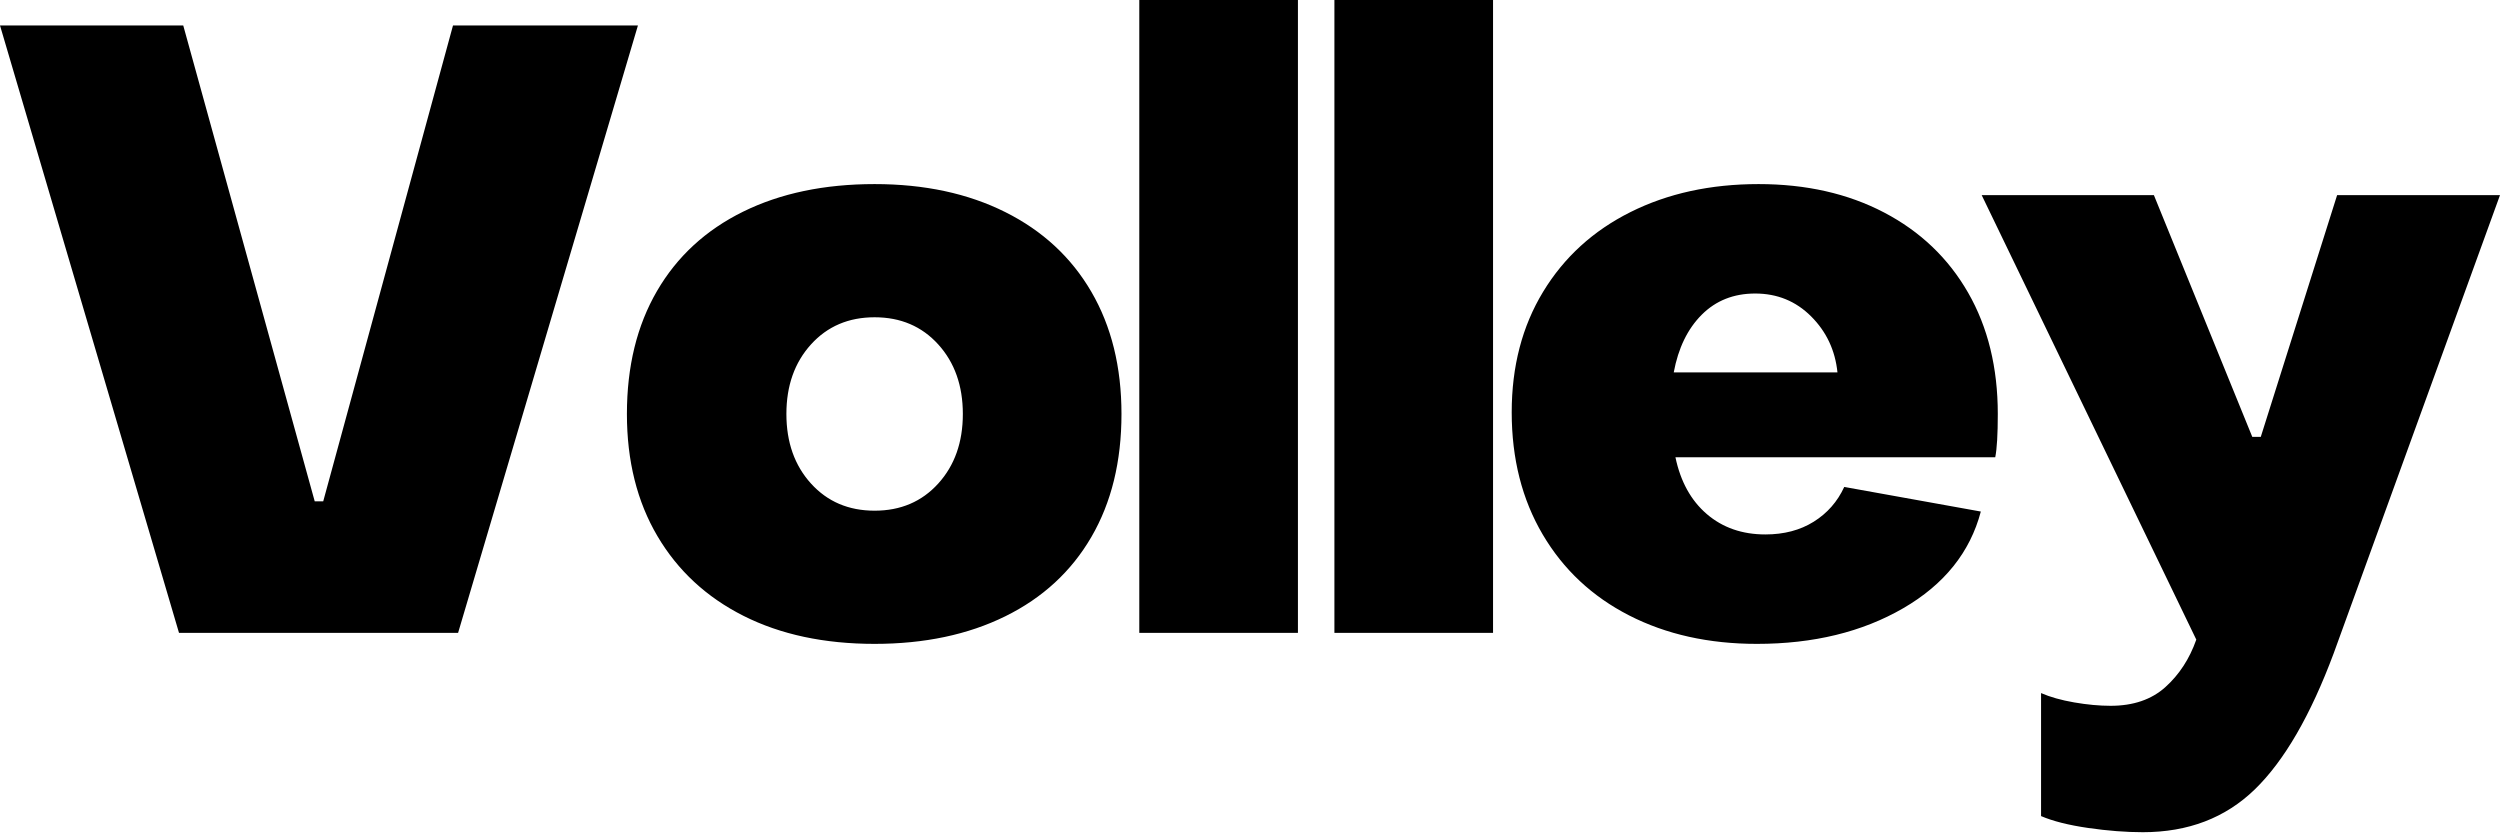
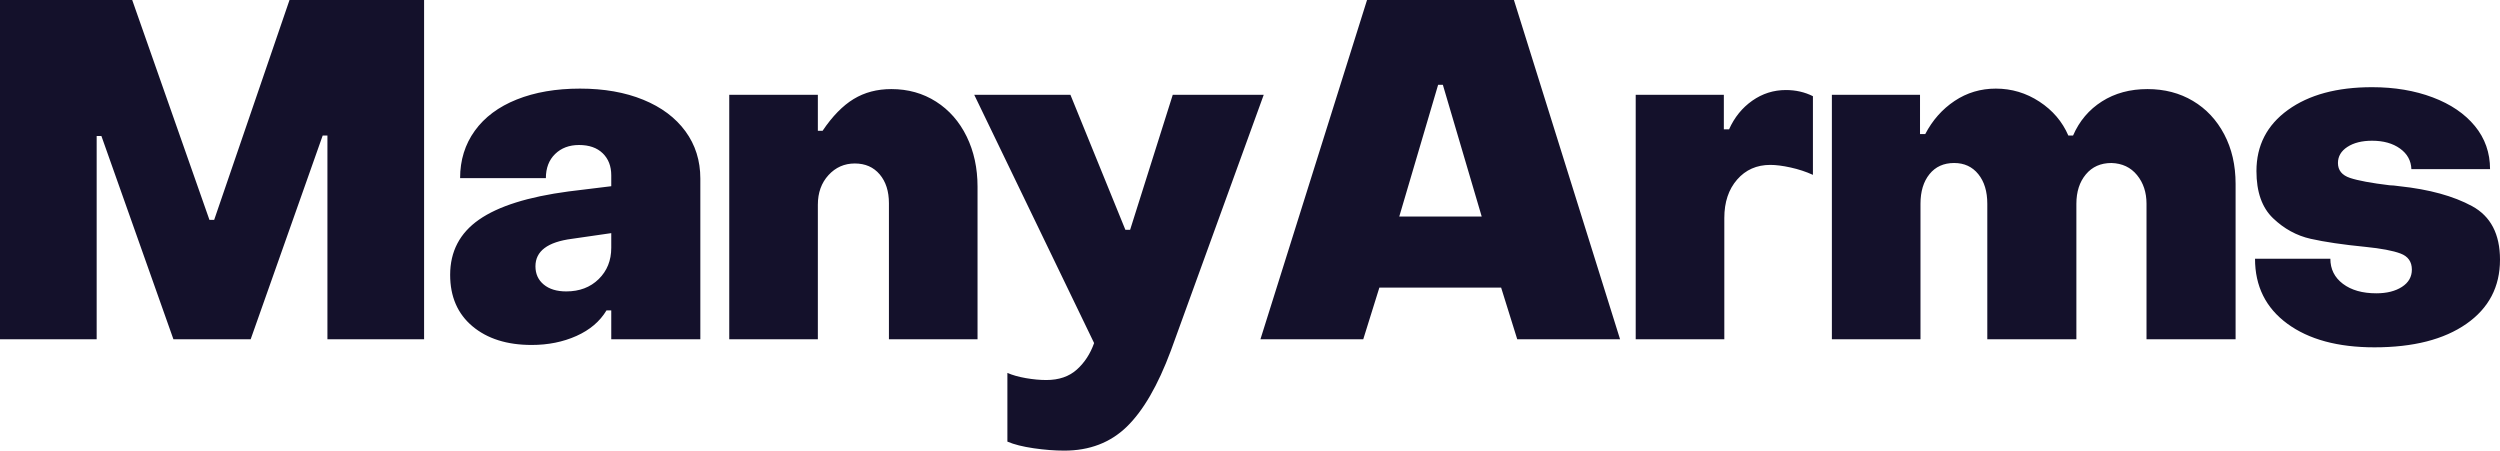
- <svg xmlns="http://www.w3.org/2000/svg" viewBox="10 -746 2947 981" role="img" aria-label="Volley">
-   <path fill="currentColor" d="M550.0 0.0H221.0L10.0 -716.0H226.0L381.0 -155.0H391.0L544.0 -716.0H762.0ZM749.0 -258.0Q749.0 -342.0 784.5 -403.0Q820.0 -464.0 886.0 -496.5Q952.0 -529.0 1041.0 -529.0Q1129.0 -529.0 1195.0 -496.0Q1261.0 -463.0 1296.5 -402.0Q1332.0 -341.0 1332.0 -258.0Q1332.0 -174.0 1296.5 -113.0Q1261.0 -52.0 1195.0 -19.5Q1129.0 13.0 1041.0 13.0Q952.0 13.0 886.5 -20.0Q821.0 -53.0 785.0 -114.0Q749.0 -175.0 749.0 -258.0ZM1145.0 -258.0Q1145.0 -308.0 1116.0 -340.0Q1087.0 -372.0 1041.0 -372.0Q995.0 -372.0 966.0 -340.0Q937.0 -308.0 937.0 -258.0Q937.0 -208.0 966.0 -176.0Q995.0 -144.0 1041.0 -144.0Q1087.0 -144.0 1116.0 -176.0Q1145.0 -208.0 1145.0 -258.0ZM1540.0 0.0H1353.0V-746.0H1540.0ZM1770.0 0.0H1583.0V-746.0H1770.0ZM1792.0 -260.0Q1792.0 -341.0 1829.0 -402.0Q1866.0 -463.0 1932.0 -496.0Q1998.0 -529.0 2083.0 -529.0Q2167.0 -529.0 2231.0 -495.5Q2295.0 -462.0 2330.0 -401.0Q2365.0 -340.0 2365.0 -258.0Q2365.0 -222.0 2362.0 -207.0H1985.0Q1994.0 -164.0 2022.0 -140.0Q2050.0 -116.0 2091.0 -116.0Q2124.0 -116.0 2148.0 -131.0Q2172.0 -146.0 2184.0 -172.0L2345.0 -143.0Q2326.0 -71.0 2253.5 -29.0Q2181.0 13.0 2081.0 13.0Q1996.0 13.0 1930.5 -20.5Q1865.0 -54.0 1828.5 -116.0Q1792.0 -178.0 1792.0 -260.0ZM2176.0 -307.0Q2172.0 -346.0 2145.0 -373.0Q2118.0 -400.0 2079.0 -400.0Q2041.0 -400.0 2016.0 -375.0Q1991.0 -350.0 1983.0 -307.0ZM2416.0 216.0V71.0Q2432.0 78.0 2455.0 82.0Q2478.0 86.0 2498.0 86.0Q2538.0 86.0 2562.5 64.0Q2587.0 42.0 2599.0 8.0L2346.0 -516.0H2549.0L2665.0 -231.0H2675.0L2765.0 -516.0H2957.0L2761.0 24.0Q2720.0 134.0 2668.0 184.5Q2616.0 235.0 2536.0 235.0Q2506.0 235.0 2471.5 230.0Q2437.0 225.0 2416.0 216.0Z" />
+ <svg xmlns="http://www.w3.org/2000/svg" viewBox="57 -716 5276 951" role="img" aria-label="ManyArms">
+   <path fill="#14112B" d="M261 0H57V-716H336L499 -252H509L668 -716H952V0H748V-430H738L586 0H423L271 -429H261ZM1007.0 -136Q1007.0 -210 1068.0 -252.5Q1129.0 -295 1257.0 -312L1347.0 -323V-346Q1347.0 -375 1329.0 -392.5Q1311.0 -410 1279.0 -410Q1248.0 -410 1228.5 -391.0Q1209.0 -372 1209.0 -340H1028.0Q1028.0 -397 1059.0 -440.0Q1090.0 -483 1147.5 -506.0Q1205.0 -529 1281.0 -529Q1357.0 -529 1414.5 -505.5Q1472.0 -482 1503.5 -439.0Q1535.0 -396 1535.0 -339V0H1347.0V-61H1337.0Q1316.0 -26 1273.5 -7.0Q1231.0 12 1179.0 12Q1101.0 12 1054.0 -27.5Q1007.0 -67 1007.0 -136ZM1347.0 -193V-224L1264.0 -212Q1187.0 -202 1187.0 -154Q1187.0 -130 1204.5 -115.5Q1222.0 -101 1252.0 -101Q1294.0 -101 1320.5 -127.0Q1347.0 -153 1347.0 -193ZM1596.0 0V-516H1783.0V-440H1793.0Q1824.0 -486 1858.5 -507.0Q1893.0 -528 1938.0 -528Q1991.0 -528 2032.5 -501.5Q2074.0 -475 2097.0 -428.0Q2120.0 -381 2120.0 -322V0H1933.0V-287Q1933.0 -325 1913.5 -348.0Q1894.0 -371 1861.0 -371Q1828.0 -371 1805.5 -346.5Q1783.0 -322 1783.0 -284V0ZM2183.0 216V71Q2199.0 78 2222.0 82.0Q2245.0 86 2265.0 86Q2305.0 86 2329.5 64.0Q2354.0 42 2366.0 8L2113.0 -516H2316.0L2432.0 -231H2442.0L2532.0 -516H2724.0L2528.0 24Q2487.0 134 2435.0 184.5Q2383.0 235 2303.0 235Q2273.0 235 2238.5 230.0Q2204.0 225 2183.0 216ZM2934.0 0H2717.0L2942.0 -716H3252.0L3476.0 0H3259.0L3225.0 -109H2968.0ZM3092.0 -537 3010.0 -259H3184.0L3102.0 -537ZM3509.0 0V-516H3695.0V-443H3706.0Q3723.0 -481 3755.0 -503.5Q3787.0 -526 3826.0 -526Q3857.0 -526 3883.0 -513V-347Q3861.0 -357 3836.0 -362.5Q3811.0 -368 3793.0 -368Q3750.0 -368 3723.0 -337.0Q3696.0 -306 3696.0 -256V0ZM3923.0 0V-516H4109.0V-433H4120.0Q4143.0 -477 4182.0 -503.0Q4221.0 -529 4269.0 -529Q4319.0 -529 4361.0 -501.5Q4403.0 -474 4422.0 -430H4432.0Q4452.0 -476 4493.0 -502.0Q4534.0 -528 4589.0 -528Q4643.0 -528 4685.0 -503.0Q4727.0 -478 4751.0 -432.5Q4775.0 -387 4775.0 -328V0H4587.0V-286Q4587.0 -322 4567.0 -346.5Q4547.0 -371 4513.0 -372Q4479.0 -372 4459.0 -348.0Q4439.0 -324 4439.0 -286V0H4251.0V-286Q4251.0 -325 4232.0 -348.5Q4213.0 -372 4181.0 -372Q4148.0 -372 4129.0 -348.5Q4110.0 -325 4110.0 -286V0ZM4816.0 -170H4975.0Q4975.0 -137 5001.5 -117.0Q5028.0 -97 5072.0 -97Q5105.0 -97 5126.0 -110.5Q5147.0 -124 5147.0 -147Q5147.0 -172 5123.0 -181.0Q5099.0 -190 5049.0 -195Q4978.0 -202 4933.5 -212.0Q4889.0 -222 4854.0 -255.5Q4819.0 -289 4819.0 -355Q4819.0 -436 4885.5 -484.0Q4952.0 -532 5063.0 -532Q5134.0 -532 5191.0 -510.5Q5248.0 -489 5280.0 -450.0Q5312.0 -411 5312.0 -359H5146.0Q5145.0 -386 5122.0 -402.5Q5099.0 -419 5063.0 -419Q5031.0 -419 5011.0 -406.0Q4991.0 -393 4991.0 -372Q4991.0 -349 5016.5 -340.5Q5042.0 -332 5100.0 -325Q5107.0 -325 5121.0 -323Q5215.0 -313 5274.0 -281.0Q5333.0 -249 5333.0 -168Q5333.0 -82 5262.0 -32.5Q5191.0 17 5068.0 17Q4952.0 17 4884.0 -33.0Q4816.0 -83 4816.0 -170Z" />
</svg>
